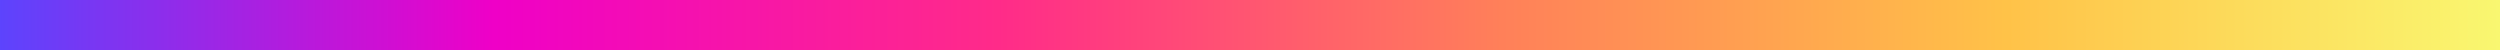
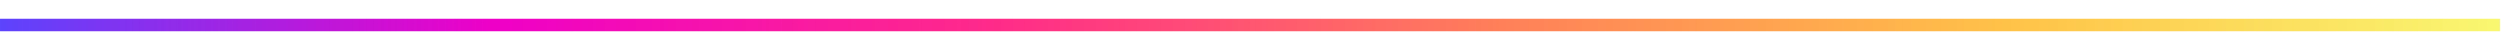
- <svg xmlns="http://www.w3.org/2000/svg" width="100" height="2" viewBox="0 0 100 2">
+ <svg xmlns="http://www.w3.org/2000/svg" width="100" height="2" viewBox="0 0 200 1">
  <defs>
    <linearGradient id="five-color" x1="0%" y1="0%" x2="100%" y2="0%">
      <stop offset="0%" stop-color="#5a45fe" />
      <stop offset="20%" stop-color="#ef00c7" />
      <stop offset="40%" stop-color="#ff2b89" />
      <stop offset="60%" stop-color="#ff8059" />
      <stop offset="80%" stop-color="#ffc248" />
      <stop offset="100%" stop-color="#f9f871" />
    </linearGradient>
  </defs>
-   <rect x="0" y="0" width="100" height="2" fill="url(#five-color)" />
+   <rect x="0" y="0" width="200" height="1" fill="url(#five-color)" />
</svg>
